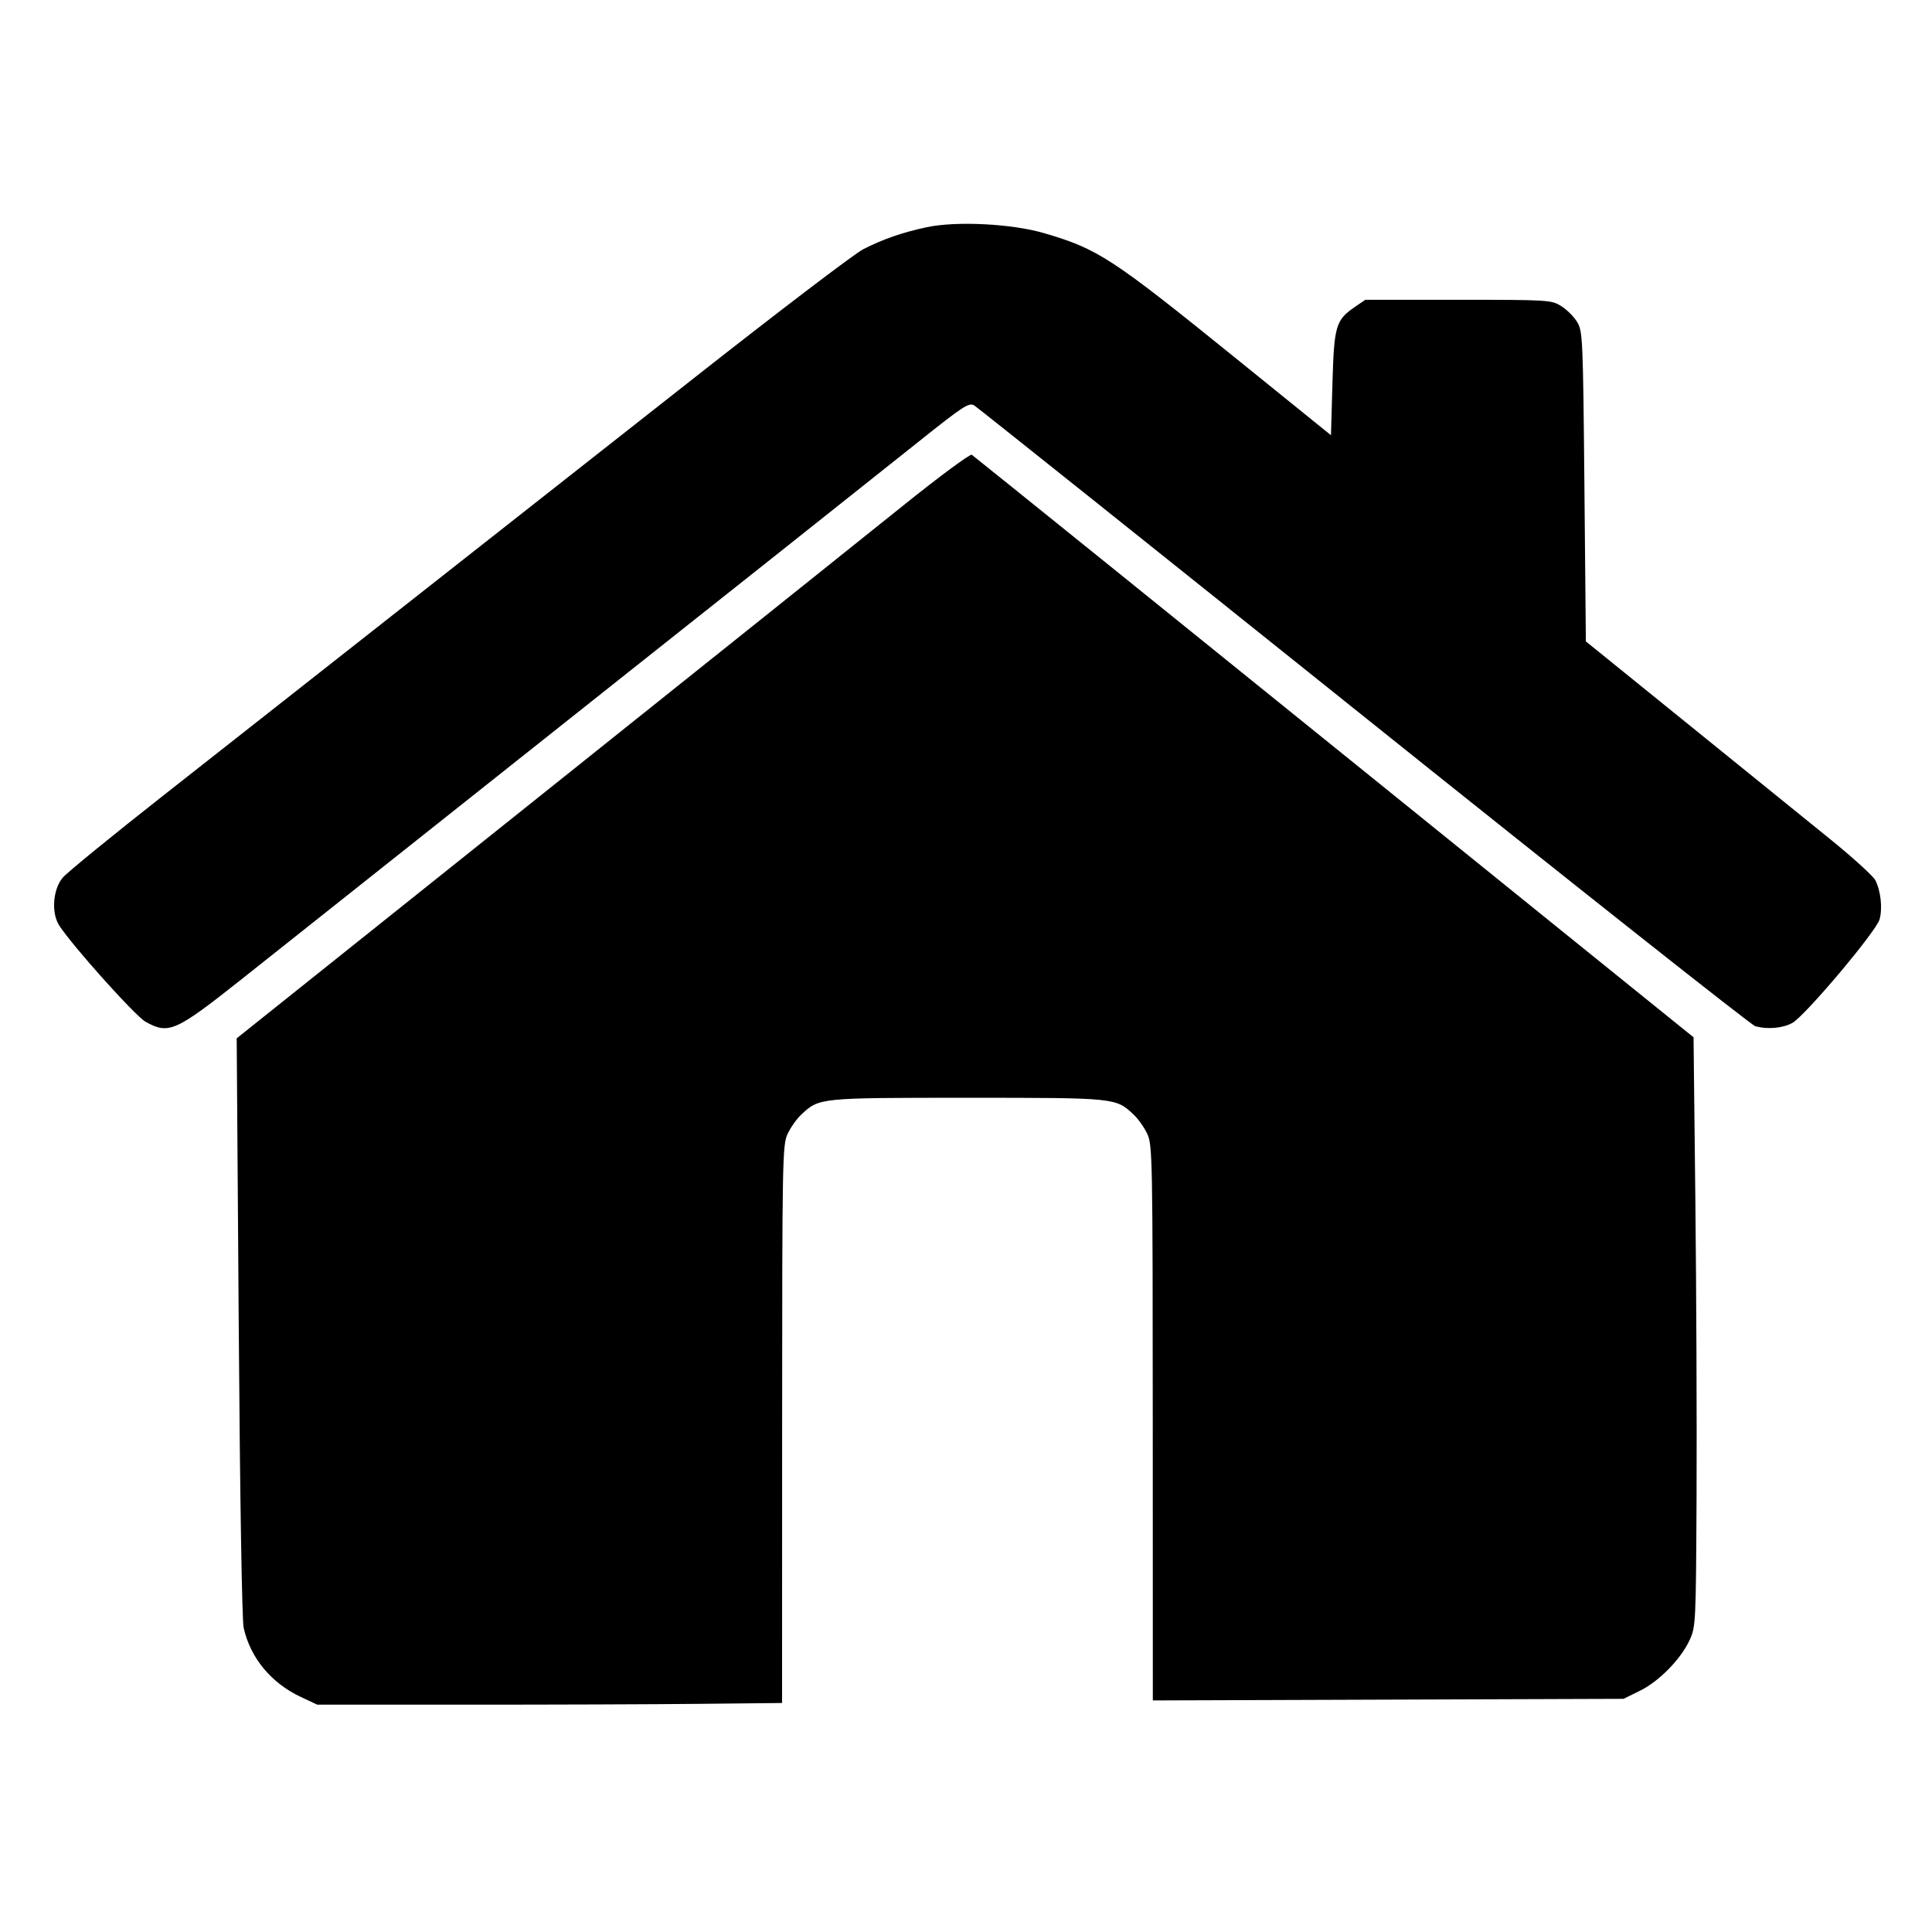
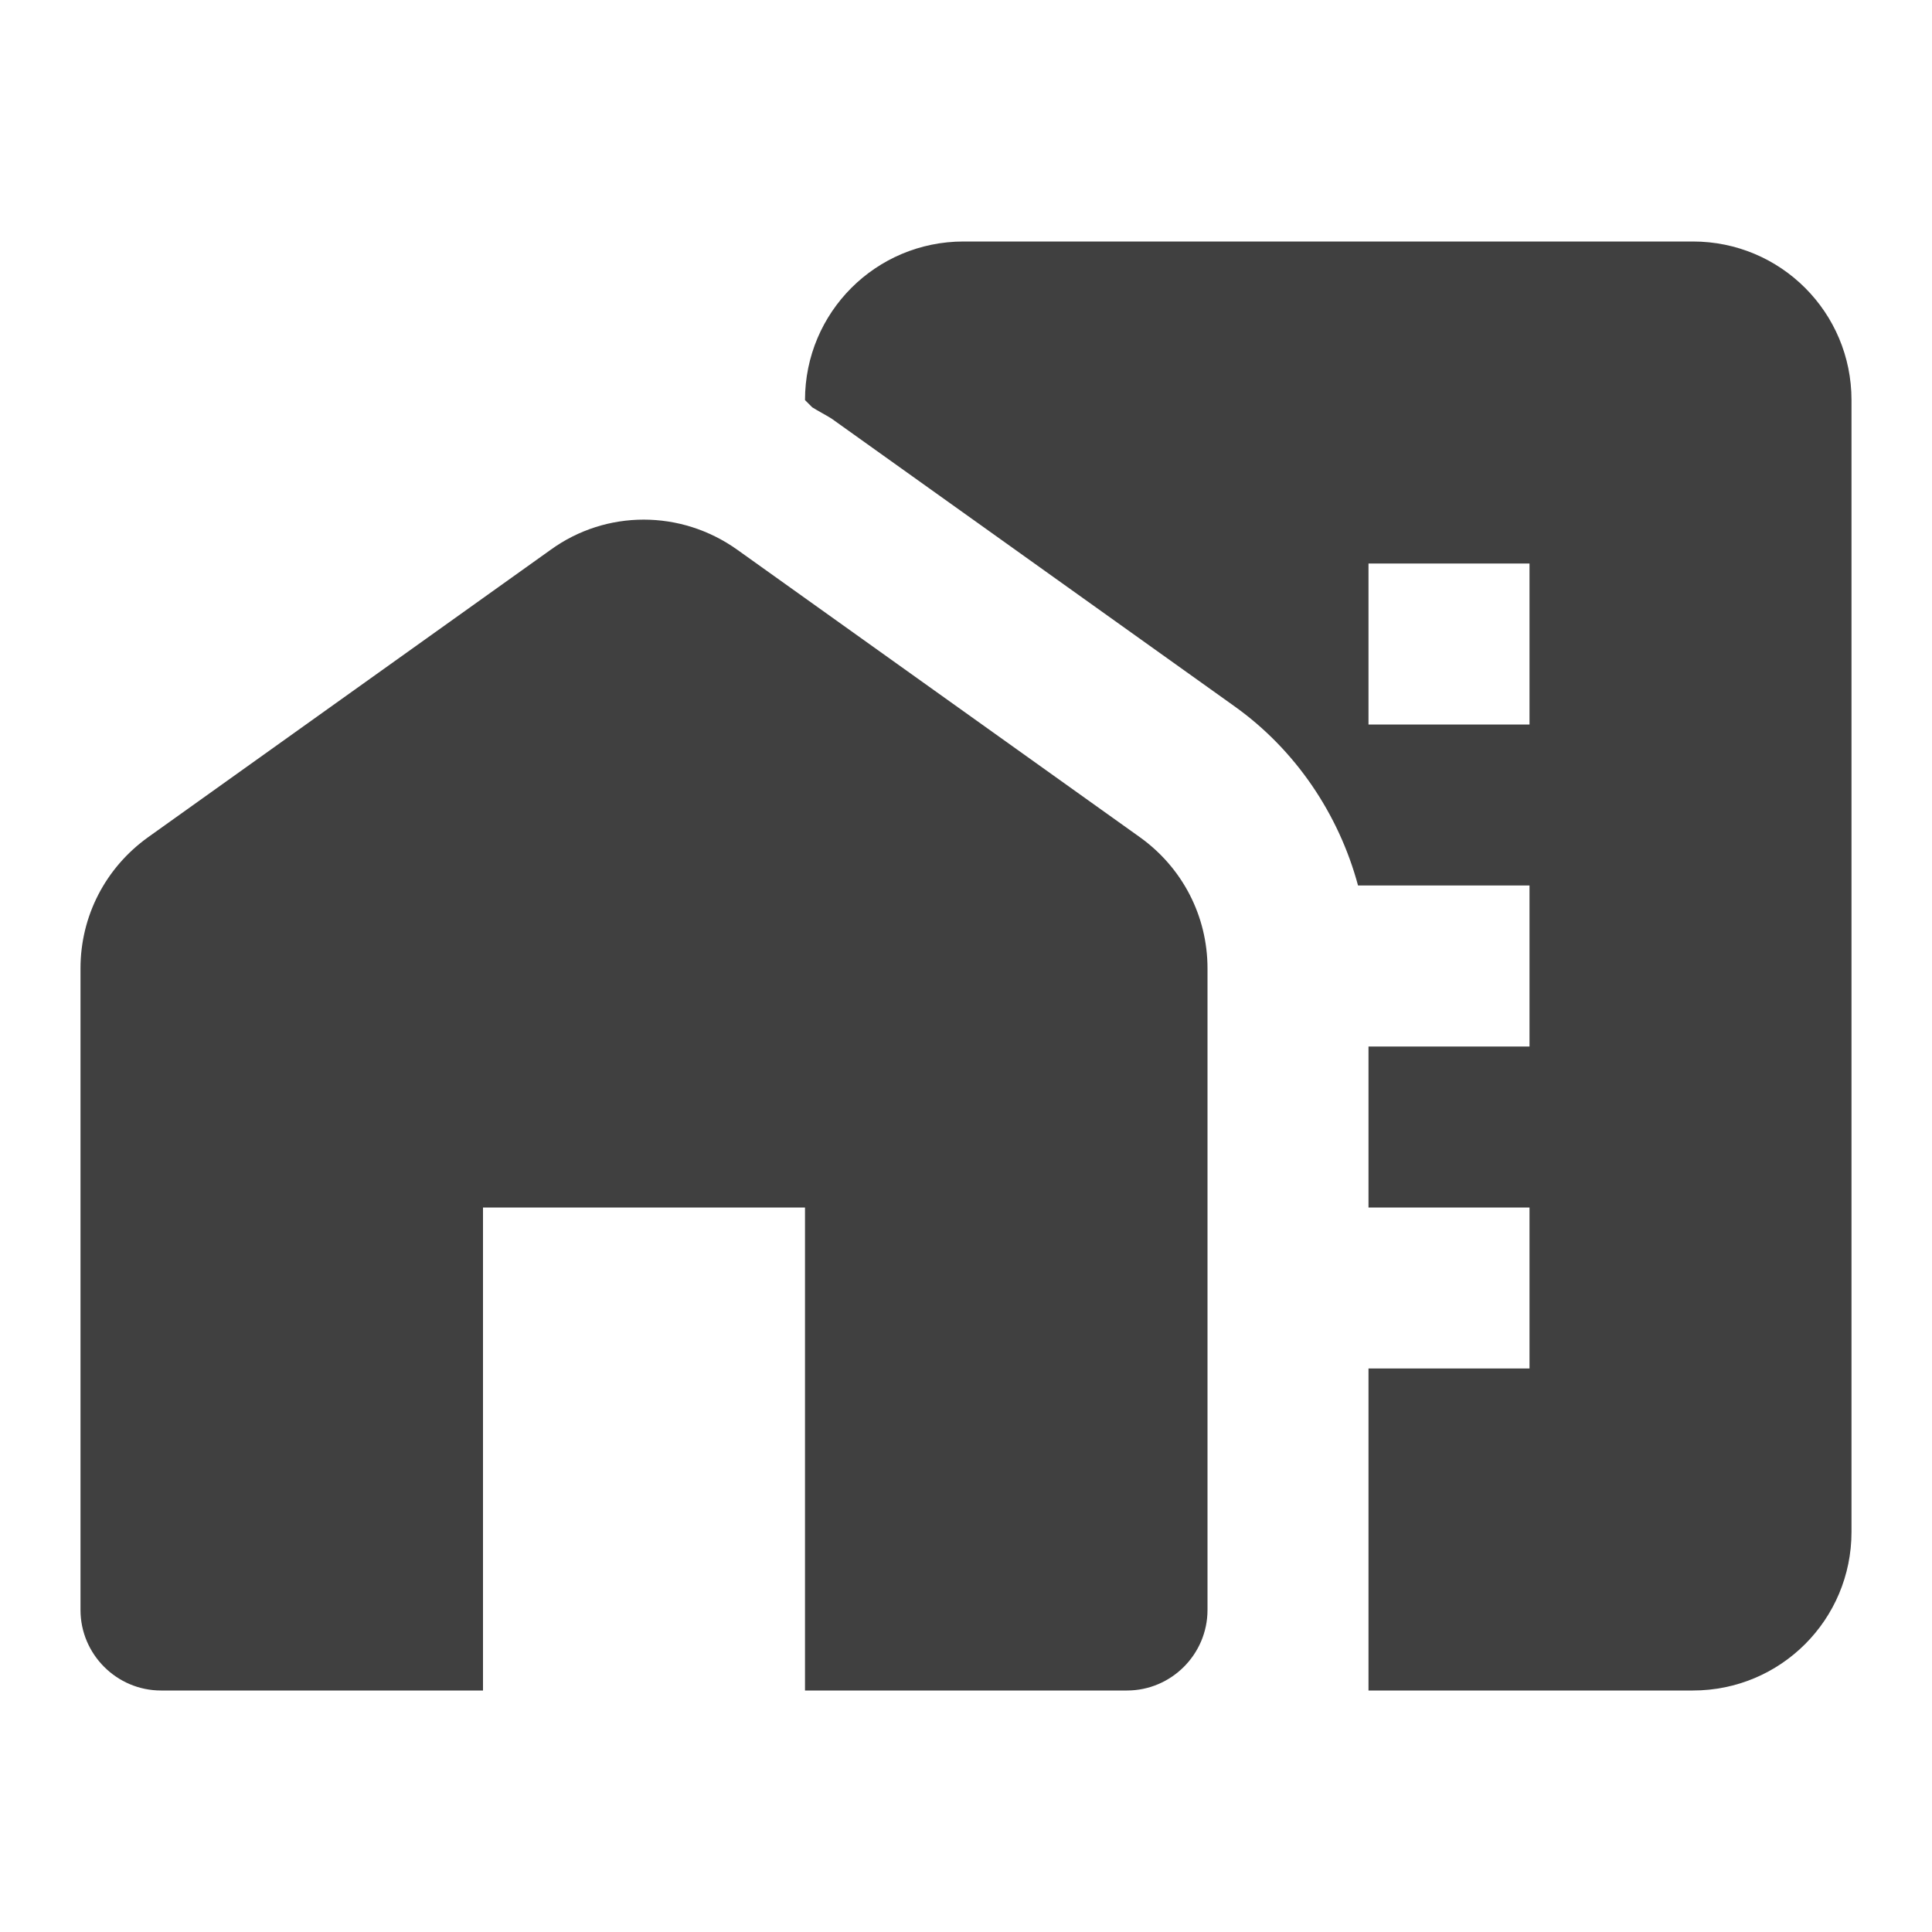
- <svg xmlns="http://www.w3.org/2000/svg" version="1.1" width="667" height="667">
-   <path d="M320.000 78.431 C 311.547 80.233,304.809 82.567,298.000 86.053 C 294.975 87.602,268.650 107.642,239.500 130.587 C 169.826 185.429,96.220 243.332,56.408 274.617 C 38.758 288.487,23.120 301.257,21.658 302.994 C 18.248 307.048,17.650 315.164,20.443 319.500 C 24.960 326.513,46.737 350.807,50.248 352.750 C 58.297 357.204,60.525 356.212,83.632 337.883 C 93.605 329.972,124.148 305.725,151.506 284.000 C 178.864 262.275,208.339 238.875,217.005 232.000 C 225.672 225.125,247.778 207.588,266.131 193.029 C 284.484 178.470,307.343 160.299,316.928 152.649 C 332.785 139.995,334.540 138.856,336.395 140.014 C 337.516 140.715,398.082 189.068,470.987 247.467 C 543.892 305.866,604.657 353.945,606.020 354.310 C 610.250 355.441,615.359 354.991,618.733 353.191 C 623.037 350.895,647.747 321.575,648.902 317.395 C 649.966 313.539,649.312 307.534,647.429 303.875 C 646.686 302.431,639.648 296.038,631.789 289.667 C 623.930 283.297,601.750 265.339,582.500 249.760 L 547.500 221.436 547.000 167.968 C 546.521 116.751,546.416 114.360,544.500 111.181 C 543.400 109.355,540.925 106.880,539.000 105.681 C 535.593 103.558,534.650 103.500,503.427 103.500 L 471.354 103.500 467.772 105.954 C 461.148 110.493,460.580 112.426,460.010 132.378 L 459.500 150.256 426.500 123.569 C 383.711 88.967,379.051 85.929,360.386 80.472 C 349.303 77.232,330.166 76.265,320.000 78.431 M311.982 174.401 C 299.597 184.355,242.720 229.844,185.590 275.486 L 81.716 358.472 82.424 457.986 C 82.842 516.783,83.535 559.324,84.117 561.958 C 86.413 572.351,93.600 581.044,103.880 585.865 L 109.500 588.500 161.000 588.515 C 189.325 588.523,225.438 588.397,241.250 588.235 L 270.000 587.940 270.022 491.720 C 270.043 400.197,270.134 395.305,271.896 391.500 C 272.914 389.300,275.042 386.286,276.624 384.803 C 282.827 378.986,282.691 379.000,334.000 379.000 C 385.309 379.000,385.173 378.986,391.376 384.803 C 392.958 386.286,395.086 389.300,396.104 391.500 C 397.865 395.304,397.957 400.185,397.978 491.278 L 398.000 587.056 479.250 586.778 L 560.500 586.500 566.125 583.738 C 572.758 580.480,580.265 572.831,583.321 566.217 C 585.446 561.617,585.505 560.388,585.718 516.500 C 585.838 491.750,585.653 445.987,585.307 414.804 L 584.678 358.108 550.089 330.188 C 531.065 314.833,498.850 288.807,478.500 272.354 C 419.279 224.474,336.588 157.773,335.500 157.007 C 334.950 156.619,324.367 164.446,311.982 174.401 " stroke="none" fill="black" fill-rule="evenodd" />
+ <svg xmlns="http://www.w3.org/2000/svg" width="48" height="48" viewBox="0 0 48 48" fill="none">
+   <path d="M28.32 20.8L18.32 13.66C16.92 12.66 15.06 12.66 13.68 13.66L3.68 20.8C2.62 21.56 2 22.76 2 24.06V40C2 41.1 2.9 42 4 42H12V30H20V42H28C29.1 42 30 41.1 30 40V24.06C30 22.76 29.38 21.56 28.32 20.8Z" fill="#404040" />
+   <path d="M42.06 6H23.94C21.76 6 20 7.76 20 9.94L20.18 10.12C20.34 10.22 20.5 10.3 20.66 10.4L30.66 17.54C32.18 18.62 33.26 20.22 33.74 22H38V26H34V30H38V34H34V42H42.06C44.24 42 46 40.24 46 38.06V9.94C46 7.76 44.24 6 42.06 6ZM38 18H34V14H38V18Z" fill="#404040" />
</svg>
